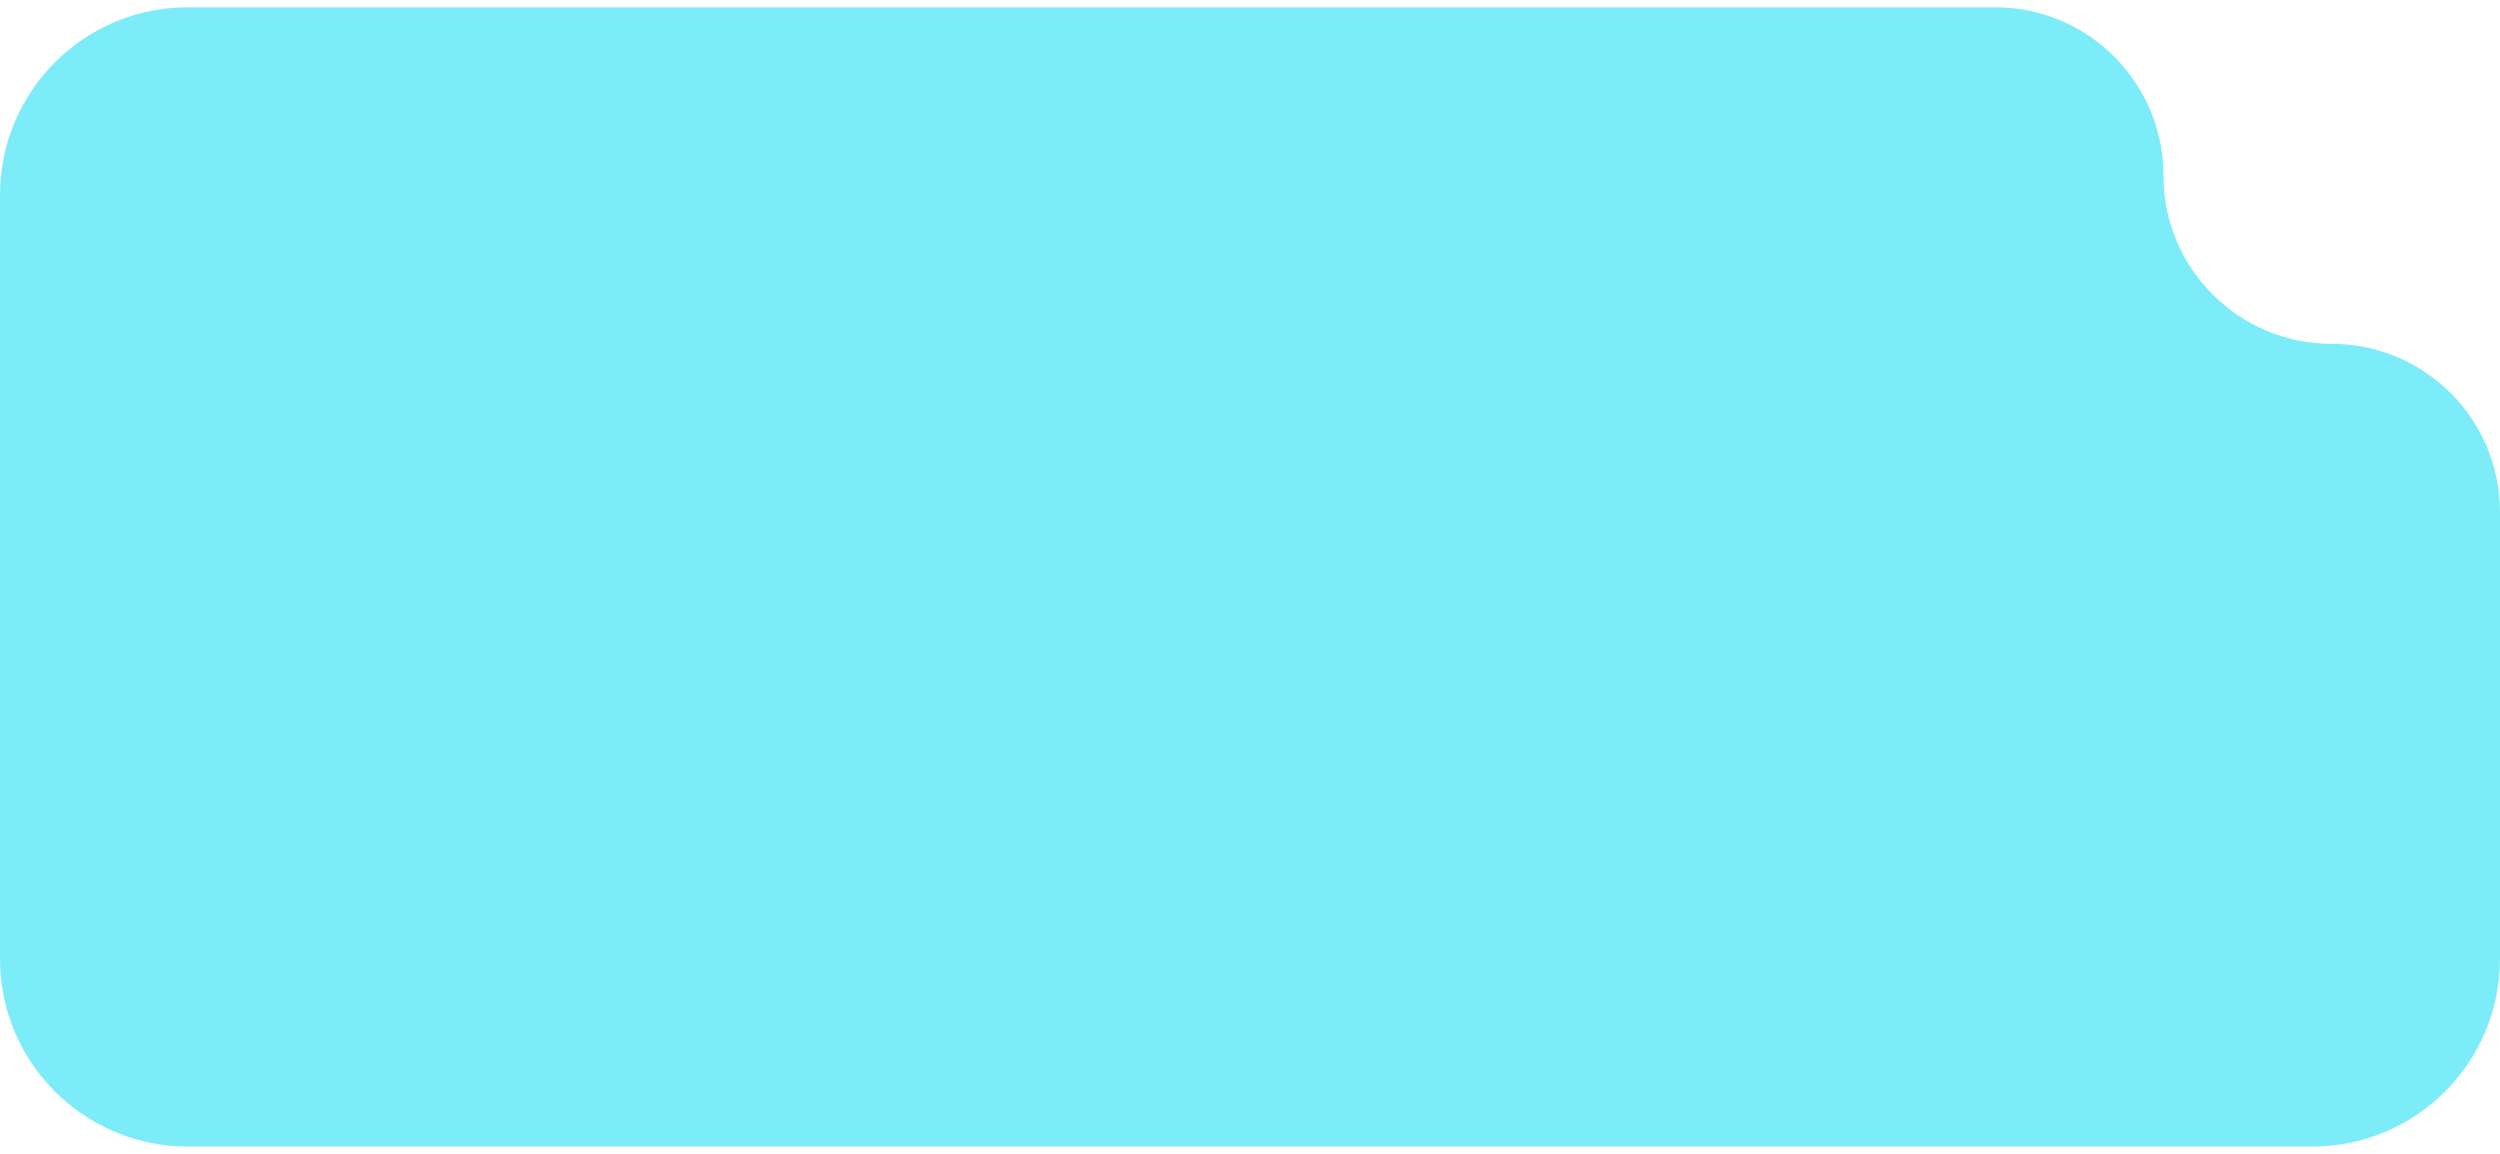
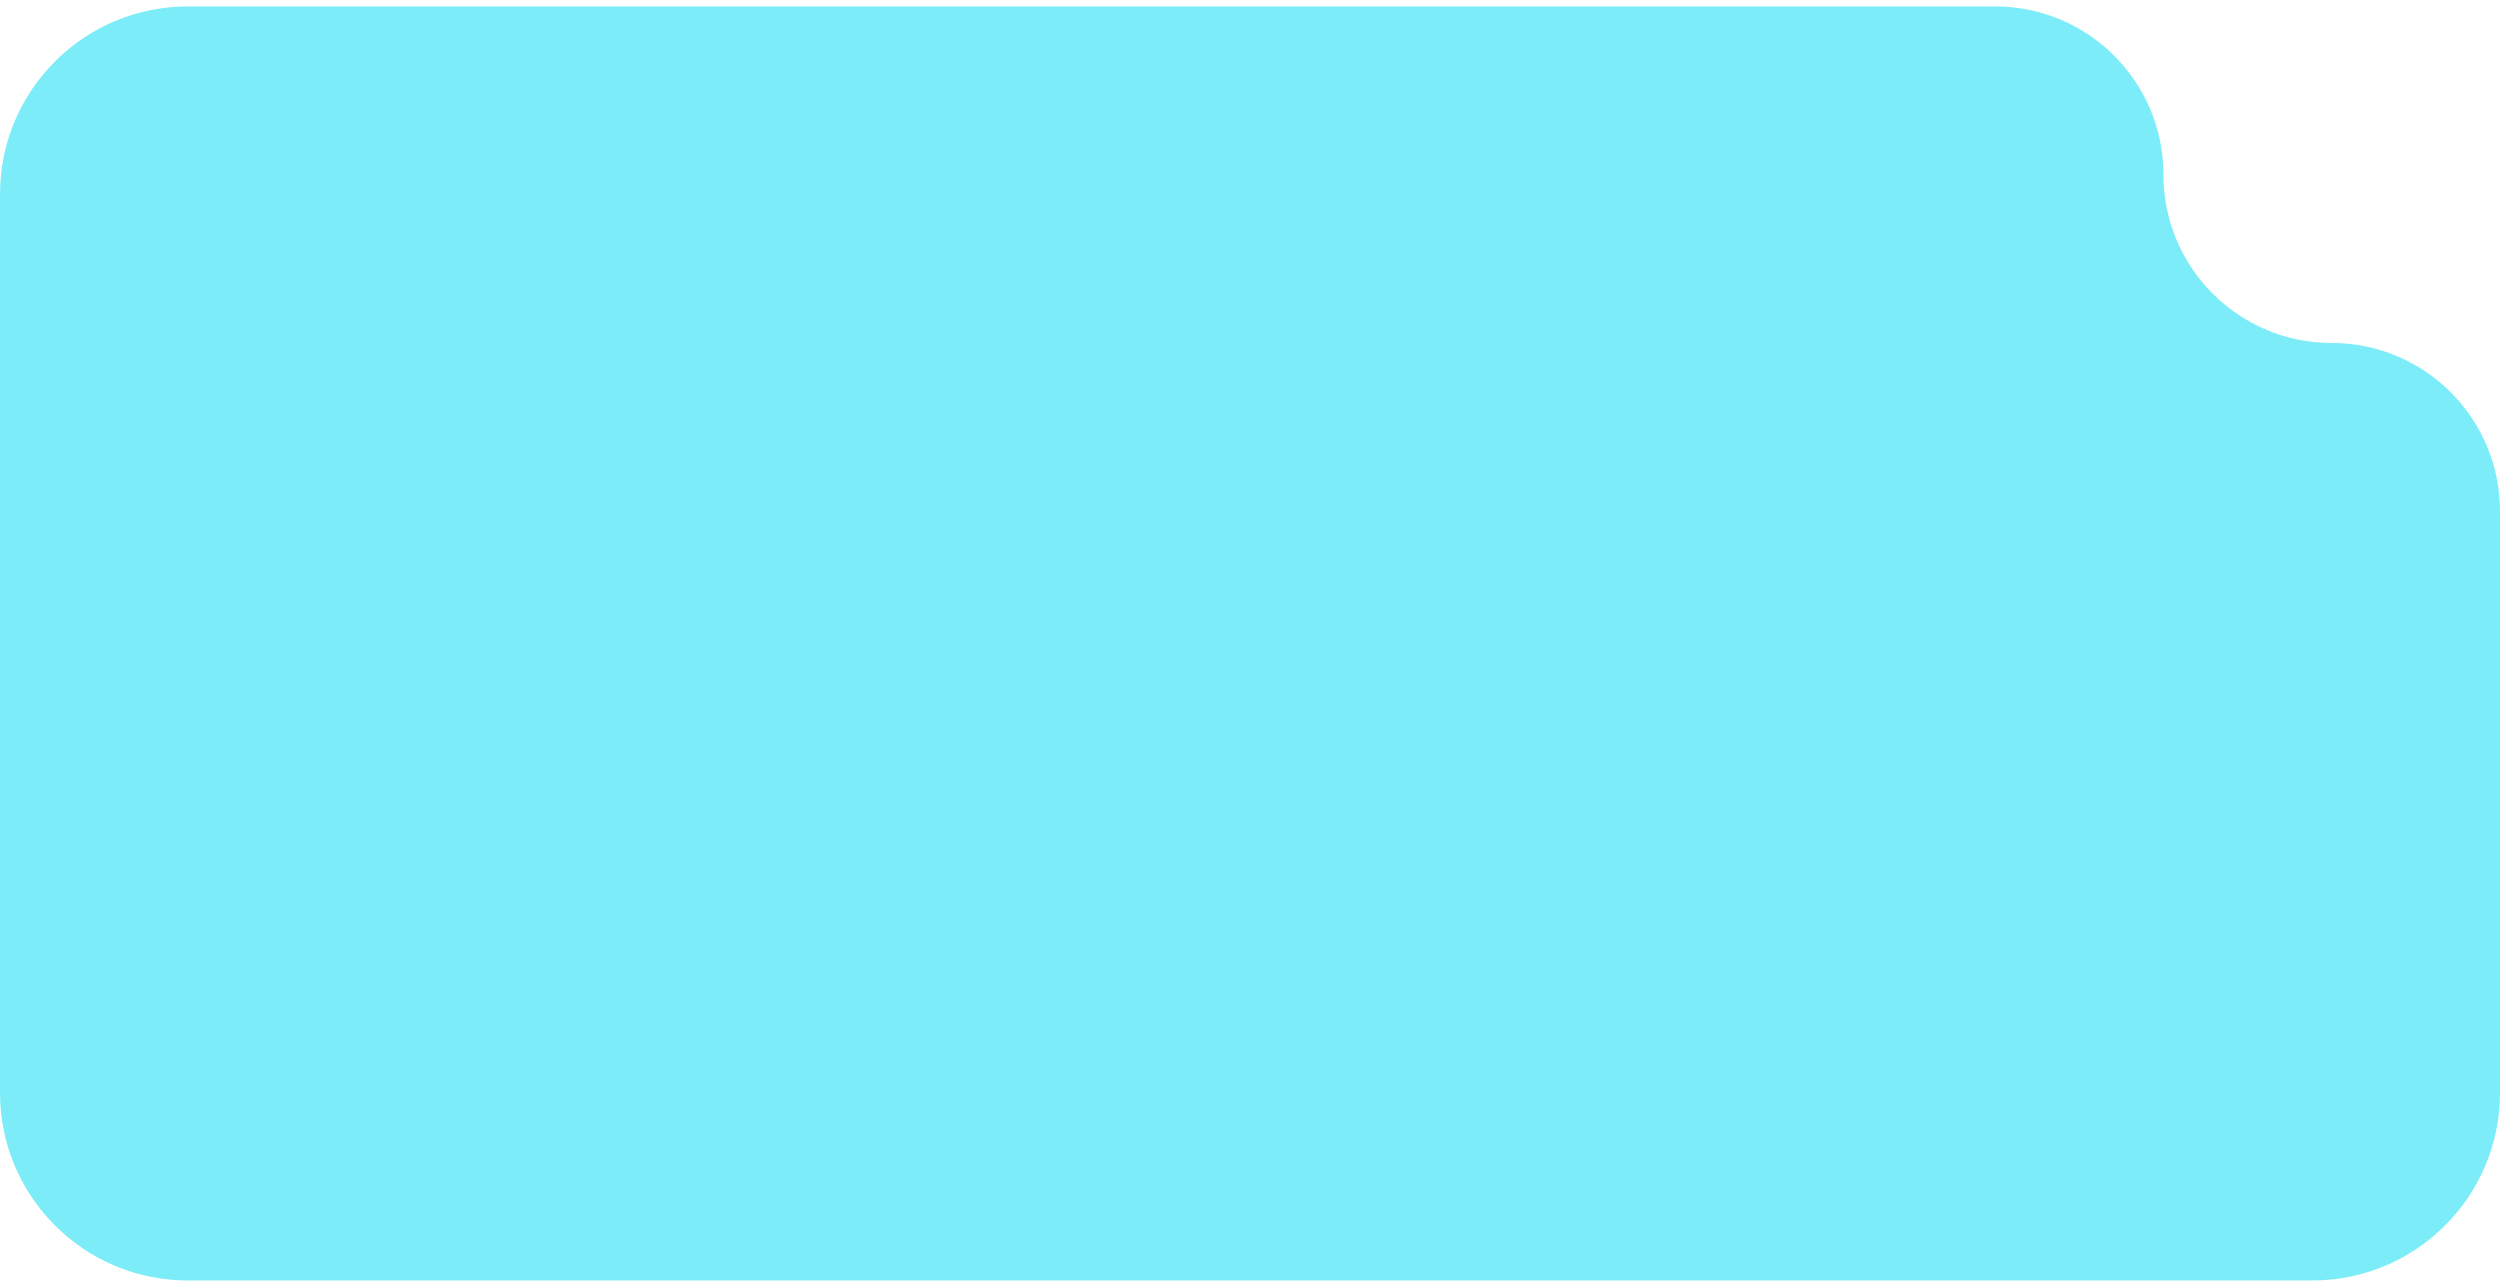
- <svg xmlns="http://www.w3.org/2000/svg" width="312" height="144" viewBox="0 0 312 144" fill="none">
-   <path d="M0 119.658C0 132.598 10.49 143.088 23.431 143.088H288.569C301.51 143.088 312 132.598 312 119.658V63.912C312 52.314 302.598 42.912 291 42.912C279.402 42.912 270 33.51 270 21.912C270 10.314 260.598 0.912 249 0.912H23.431C10.49 0.912 0 11.402 0 24.342V119.658Z" fill="#7CEDF8" />
+ <svg xmlns="http://www.w3.org/2000/svg" width="312" height="160" viewBox="0 0 312 160" fill="none">
+   <path d="M0 136.373C0 149.314 10.49 159.804 23.431 159.804H288.569C301.51 159.804 312 149.314 312 136.373V63.804C312 52.206 302.598 42.804 291 42.804C279.402 42.804 270 33.402 270 21.804C270 10.206 260.598 0.804 249 0.804H23.431C10.49 0.804 0 11.294 0 24.235V136.373Z" fill="#7CEDF8" />
</svg>
